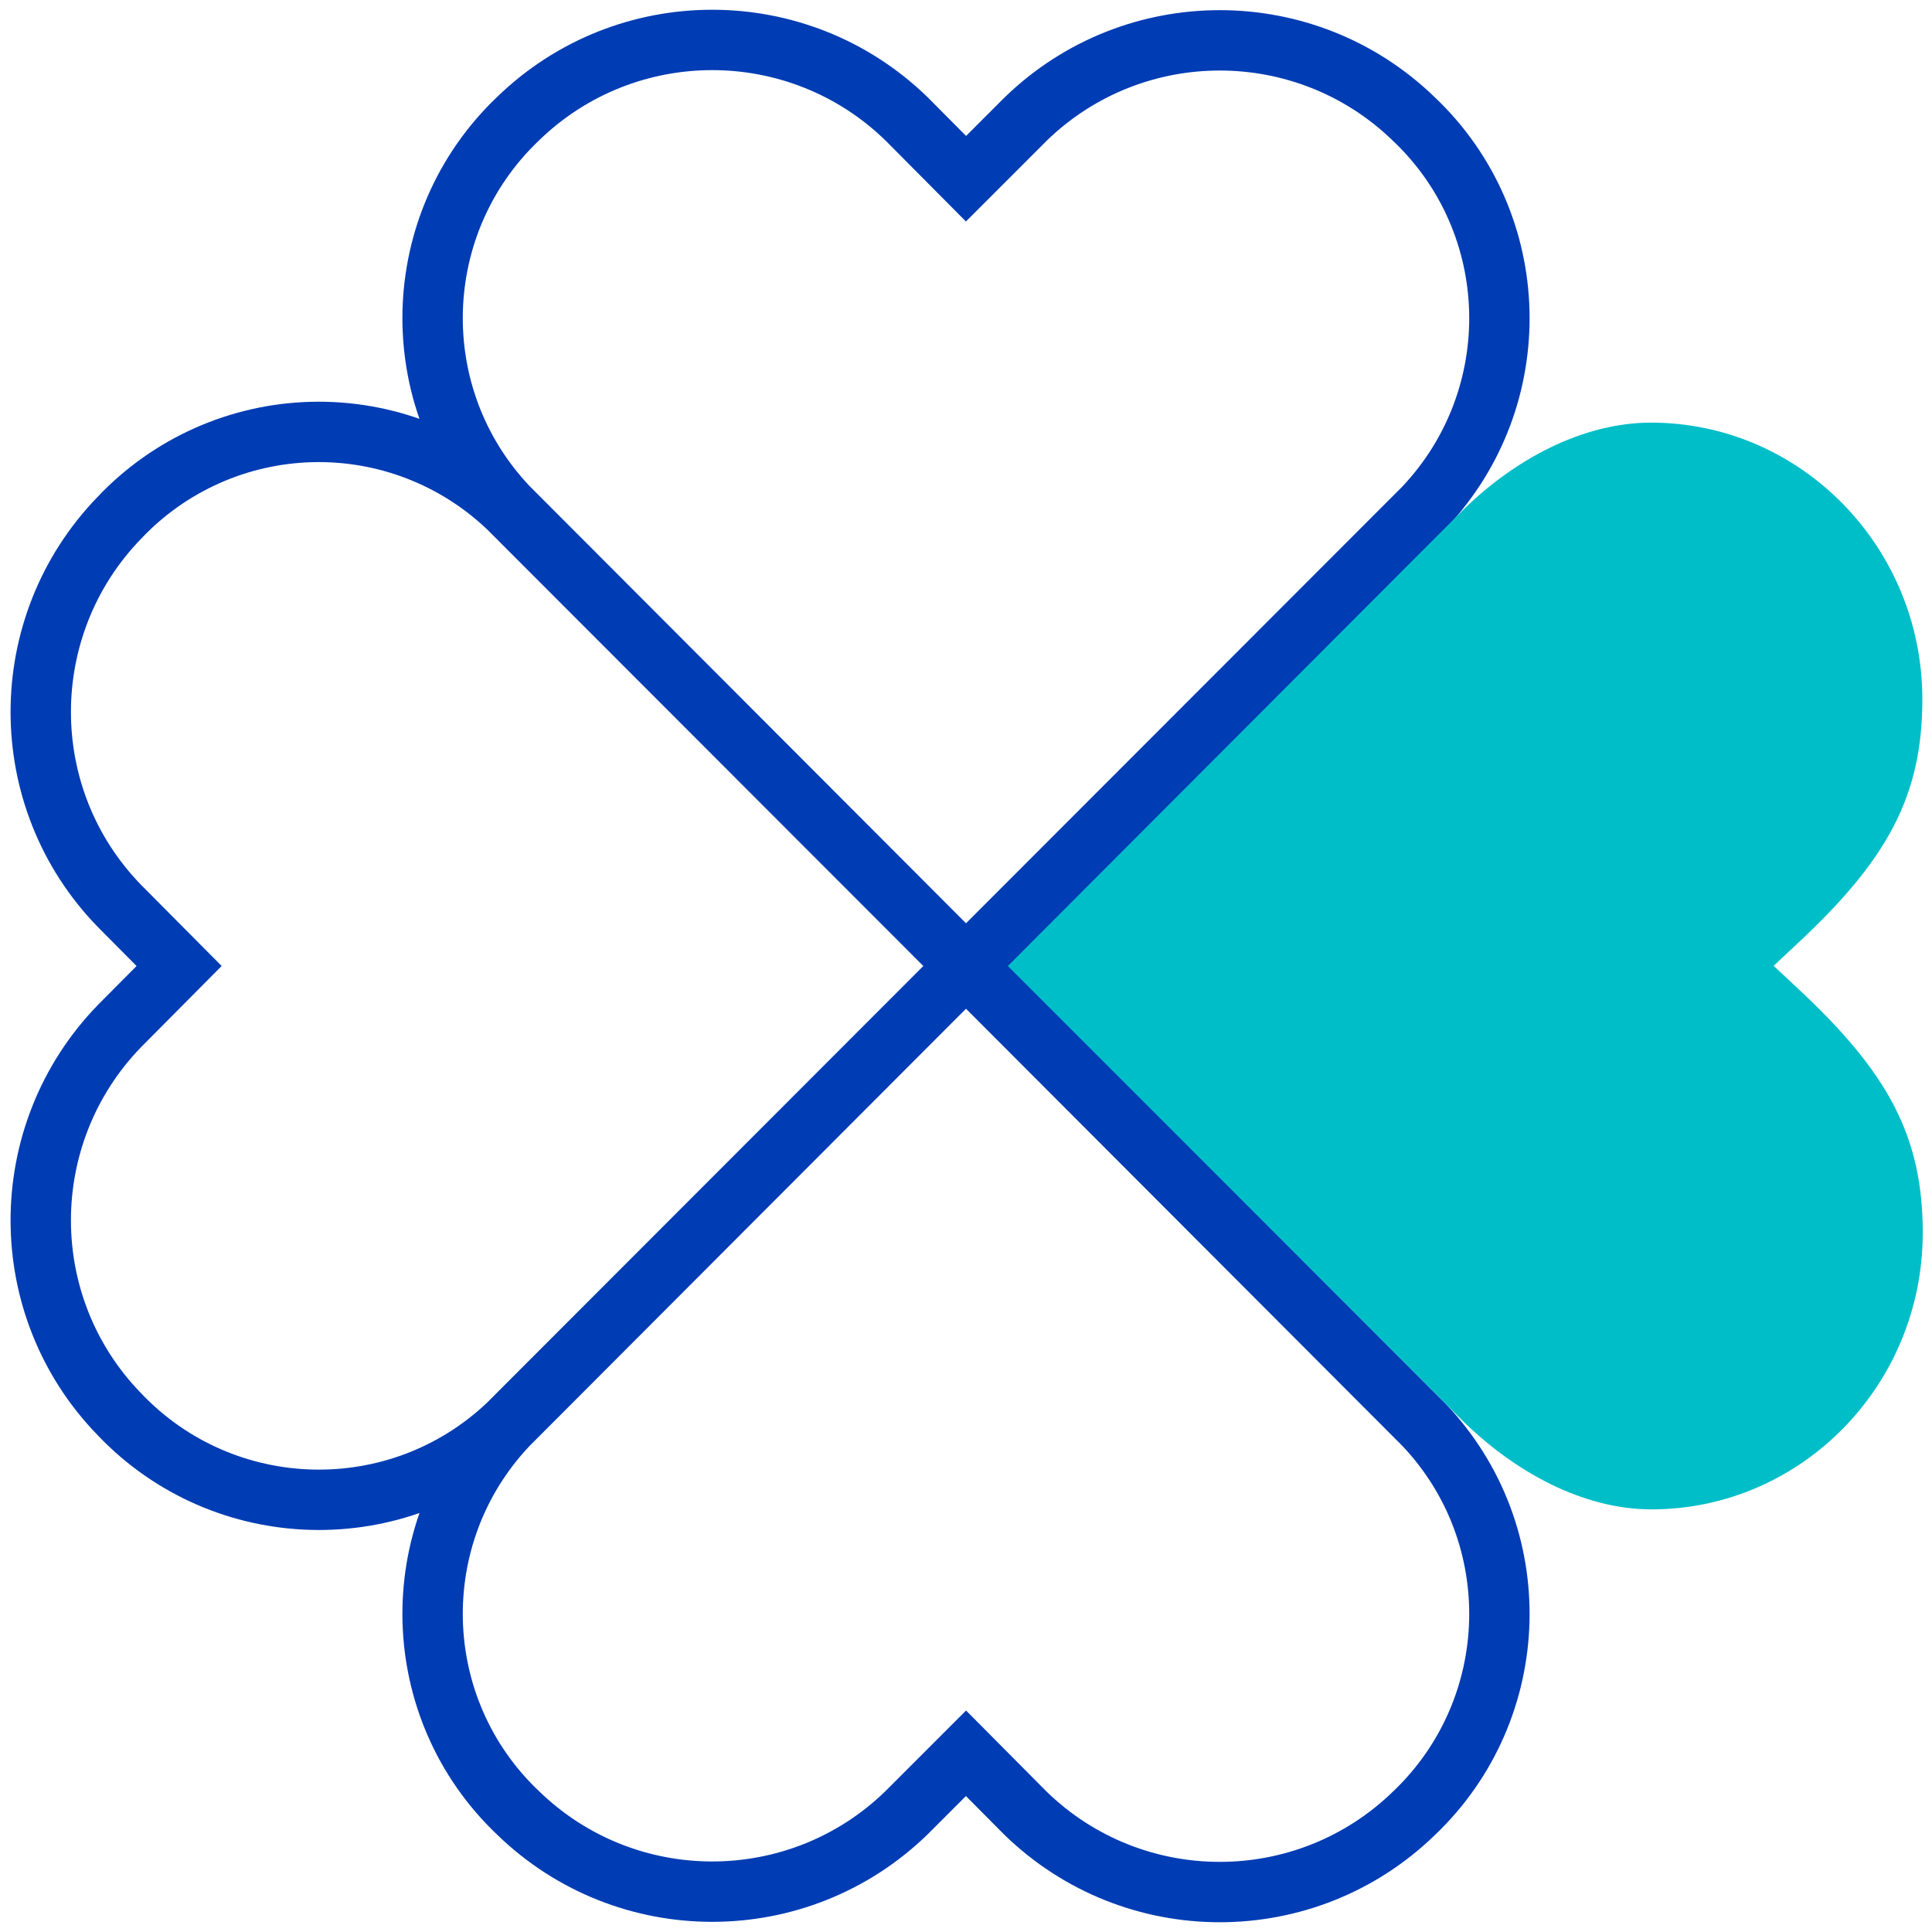
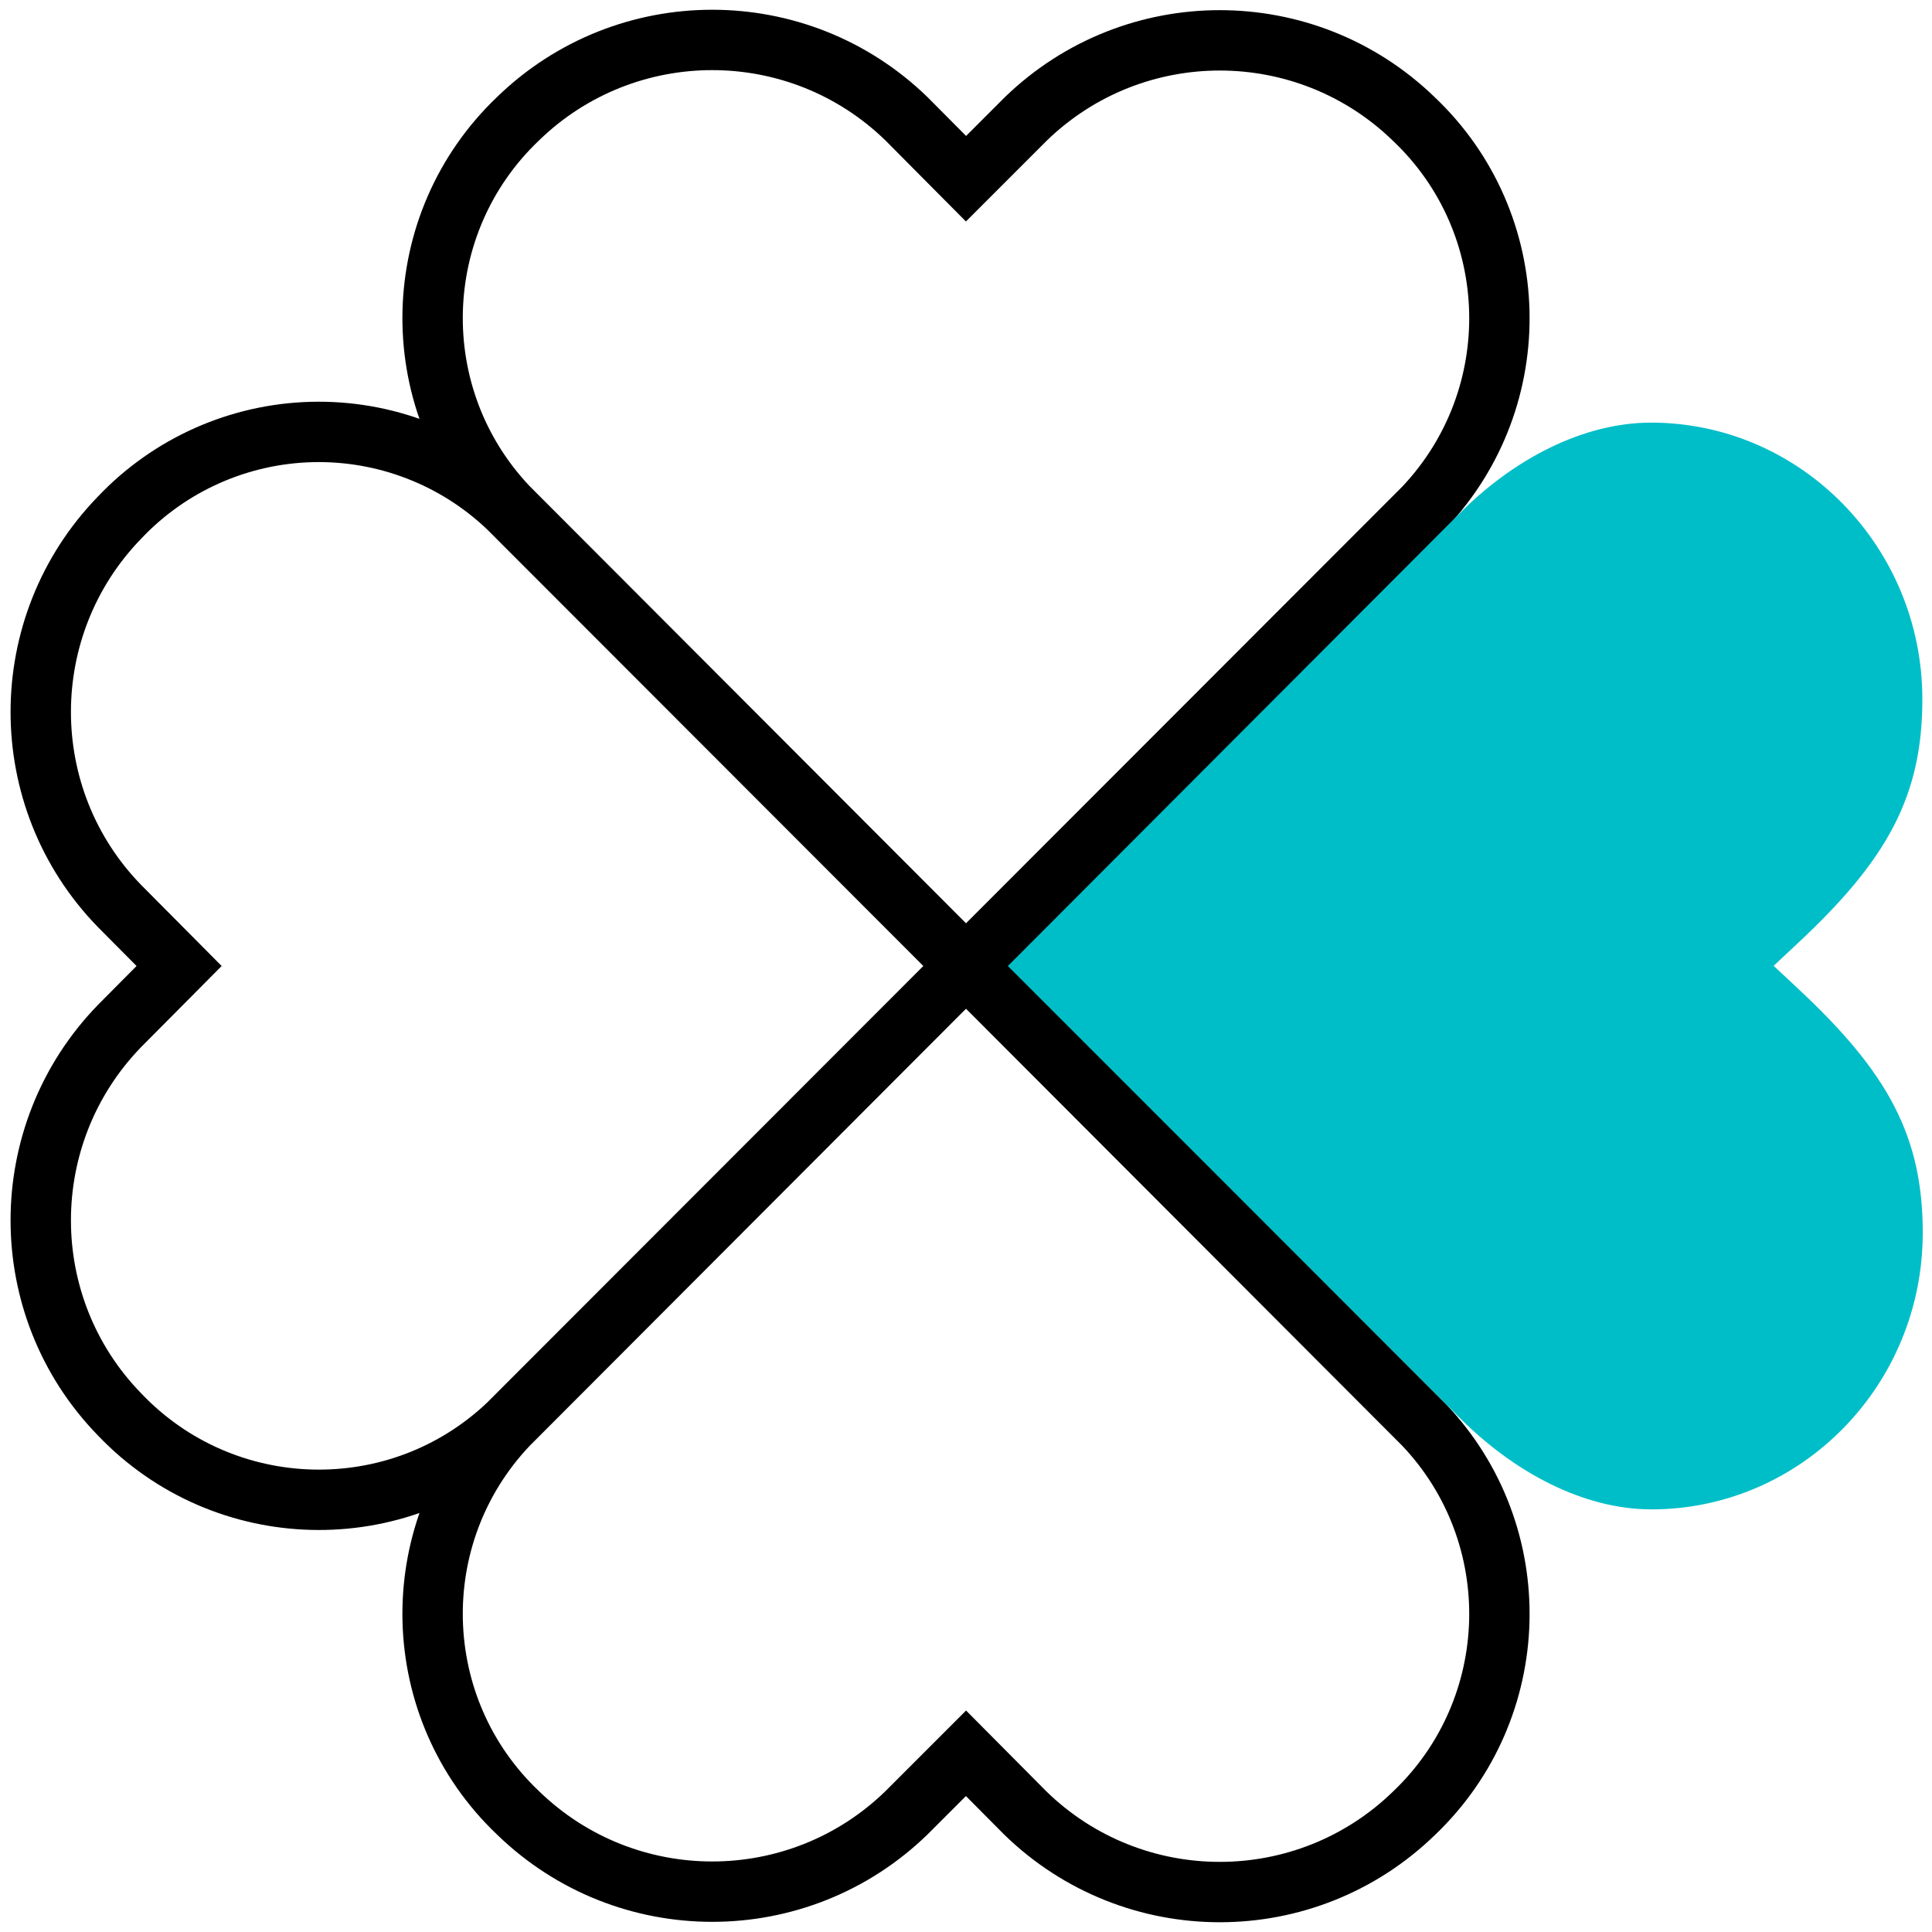
<svg xmlns="http://www.w3.org/2000/svg" viewBox="0 0 48 48">
-   <path fill="none" stroke="#003CB4" stroke-miterlimit="10" stroke-width="1.5" d="M35.38 12.61c2.59-2.74 2.48-7.06-.25-9.65h0a6.925 6.925 0 00-9.65 0L24 4.44l-1.48-1.49a6.925 6.925 0 00-9.65 0h0c-2.73 2.6-2.84 6.92-.25 9.65L24 24l11.38-11.39zM12.62 35.4c-2.59 2.73-2.48 7.05.25 9.64h0a6.925 6.925 0 009.65 0L24 43.56l1.48 1.49a6.925 6.925 0 009.65 0h0c2.73-2.6 2.84-6.92.25-9.65L24 24 12.62 35.4zM12.62 12.61a6.817 6.817 0 00-9.65.25h0c-2.61 2.69-2.61 6.97 0 9.65L4.45 24l-1.48 1.49c-2.61 2.69-2.61 6.97 0 9.65h0c2.6 2.73 6.92 2.84 9.65.25L24 24 12.62 12.61z" />
+   <path fill="none" stroke="currentColor" stroke-miterlimit="10" stroke-width="1.5" d="M35.38 12.61c2.59-2.74 2.48-7.06-.25-9.65h0a6.925 6.925 0 00-9.65 0L24 4.44l-1.48-1.49a6.925 6.925 0 00-9.65 0h0c-2.73 2.6-2.84 6.92-.25 9.65L24 24l11.38-11.39zM12.62 35.4c-2.59 2.73-2.48 7.05.25 9.64h0a6.925 6.925 0 009.65 0L24 43.56l1.48 1.49a6.925 6.925 0 009.65 0h0c2.73-2.6 2.84-6.92.25-9.65L24 24 12.62 35.4zM12.62 12.61a6.817 6.817 0 00-9.65.25h0c-2.61 2.69-2.61 6.97 0 9.65L4.45 24l-1.48 1.49c-2.61 2.69-2.61 6.97 0 9.65h0c2.6 2.73 6.92 2.84 9.65.25L24 24 12.62 12.61z" />
  <path fill="#00BEC8" stroke="#00BEC8" stroke-miterlimit="10" stroke-width="1.5" d="M41.02 11.25c3.3 0 5.99 2.75 5.99 6.12 0 2.13-.72 3.52-2.85 5.51l-.62.58-.57.54.58.54.62.58c2.13 1.99 2.85 3.38 2.85 5.51 0 3.38-2.69 6.12-5.99 6.12-1.41 0-2.97-.77-4.29-2.11L26.1 24l10.64-10.66c1.3-1.33 2.87-2.09 4.28-2.09" />
</svg>
